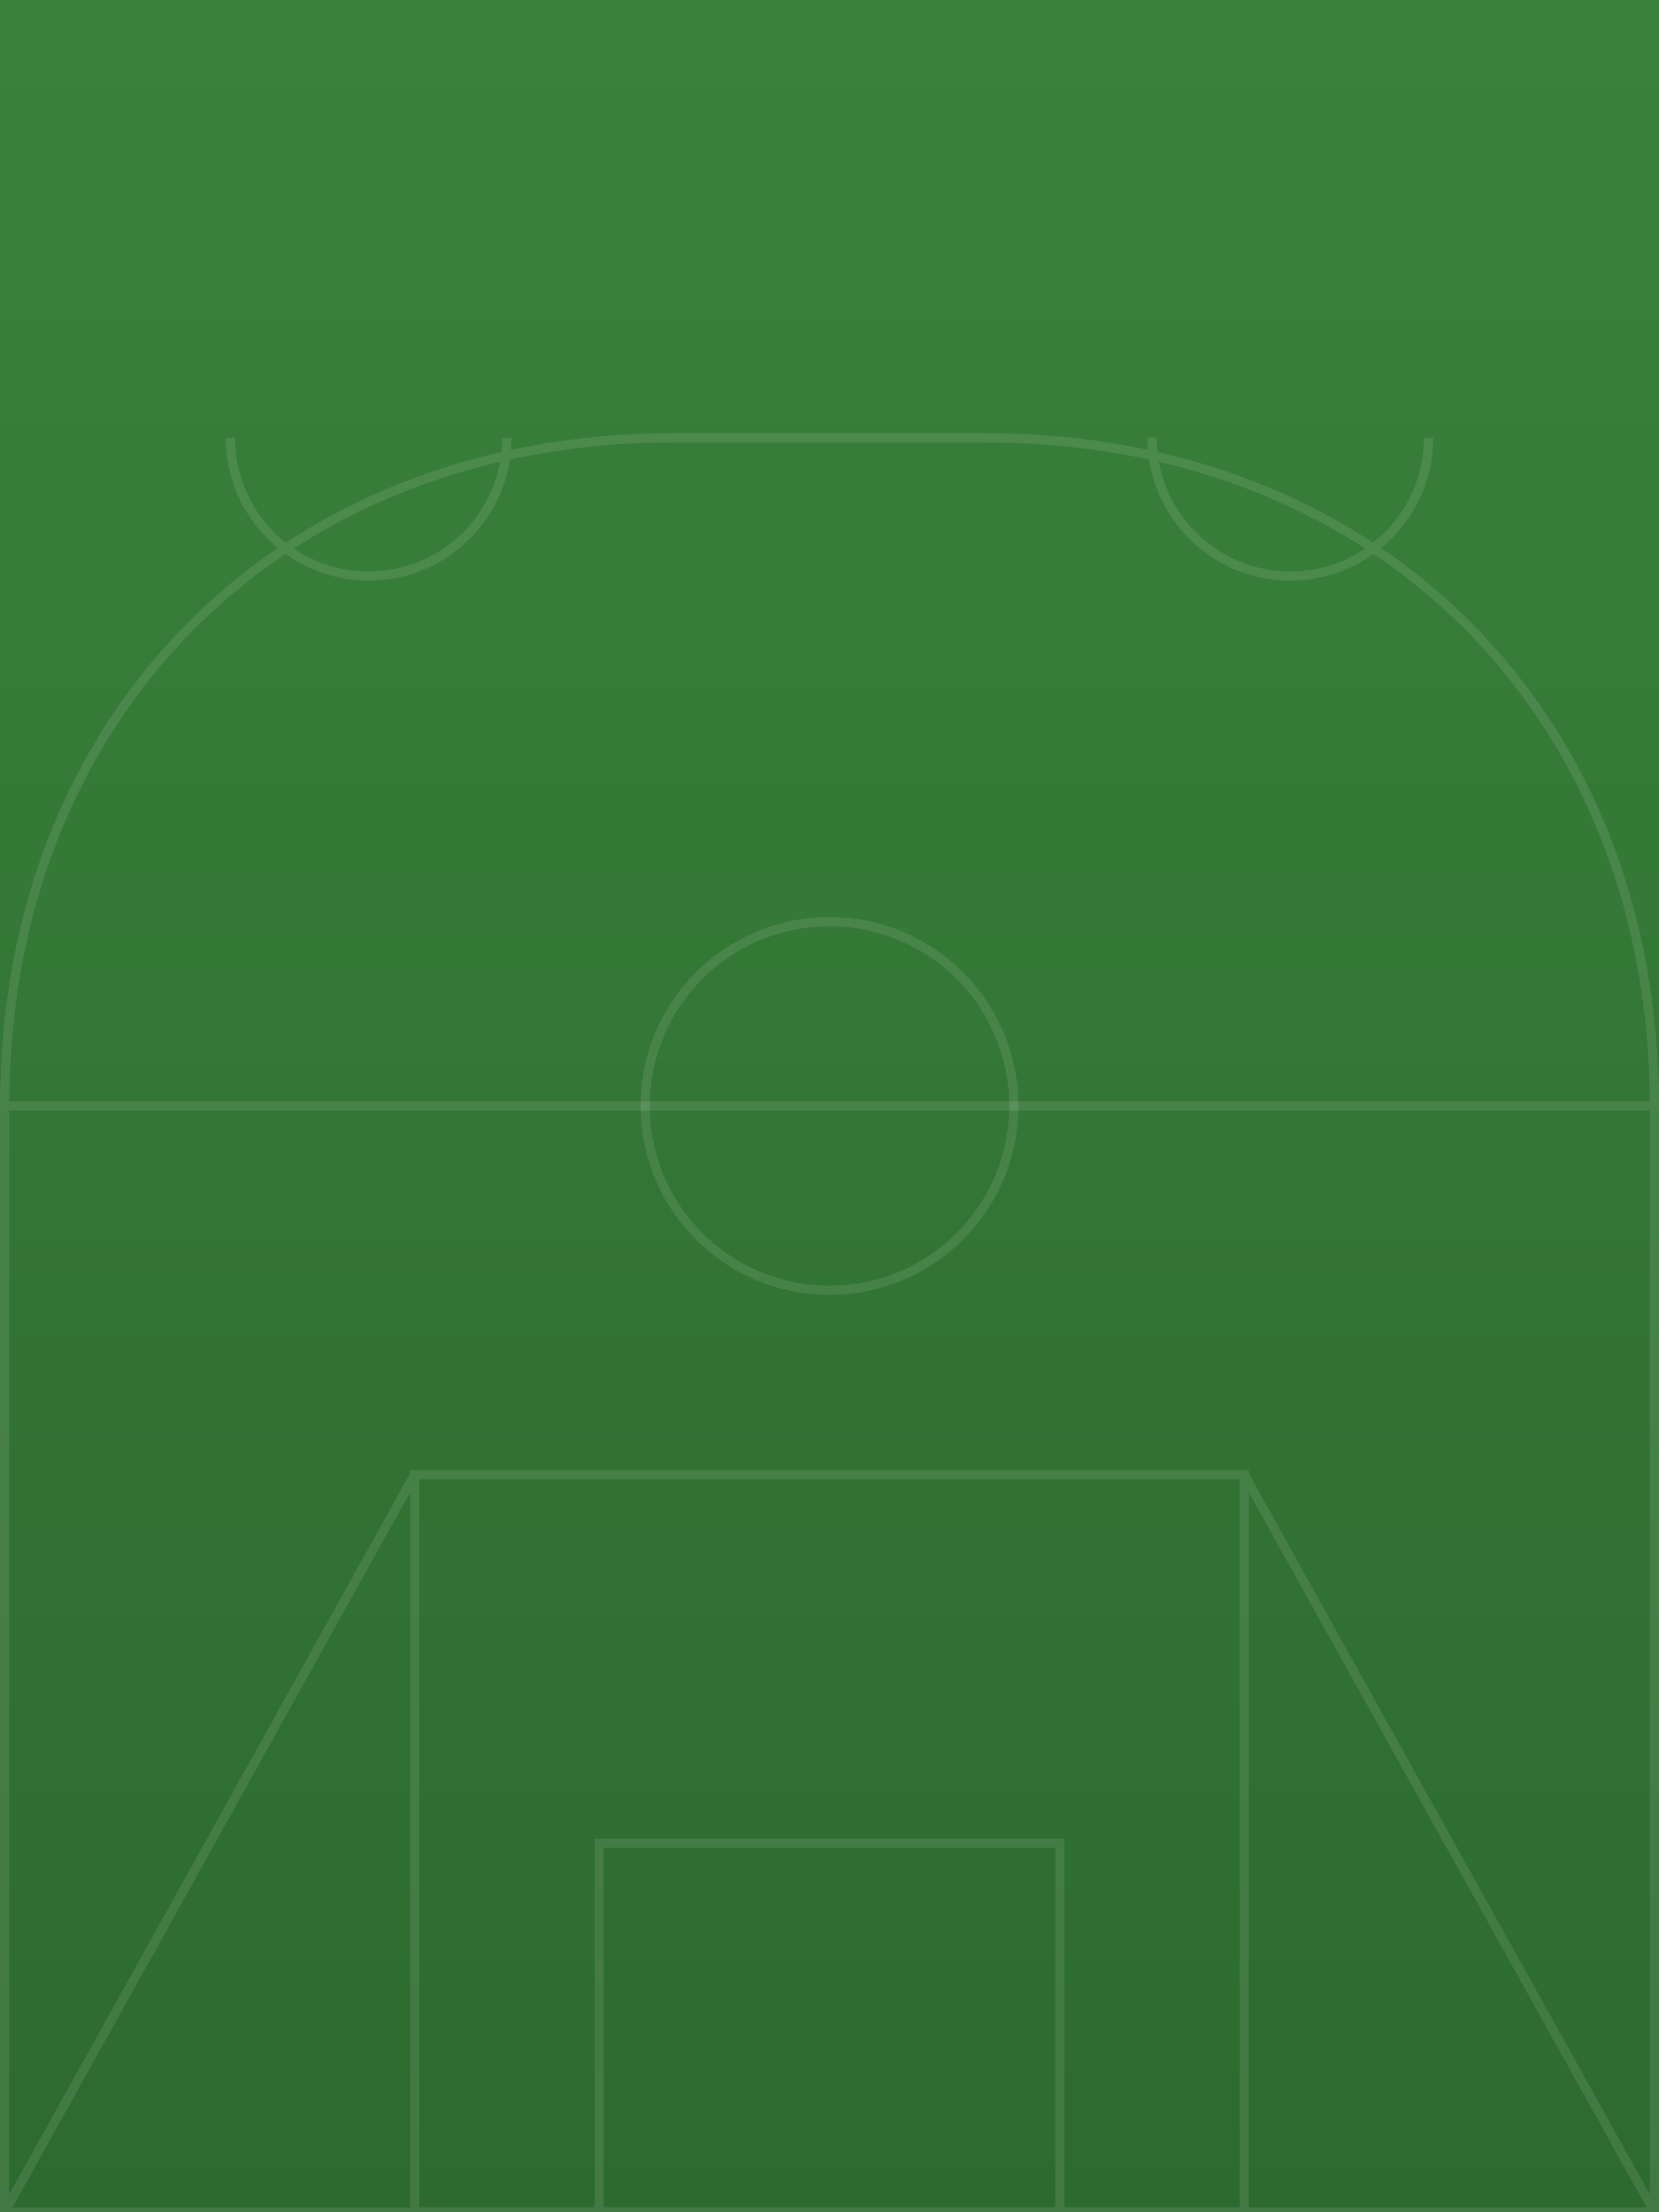
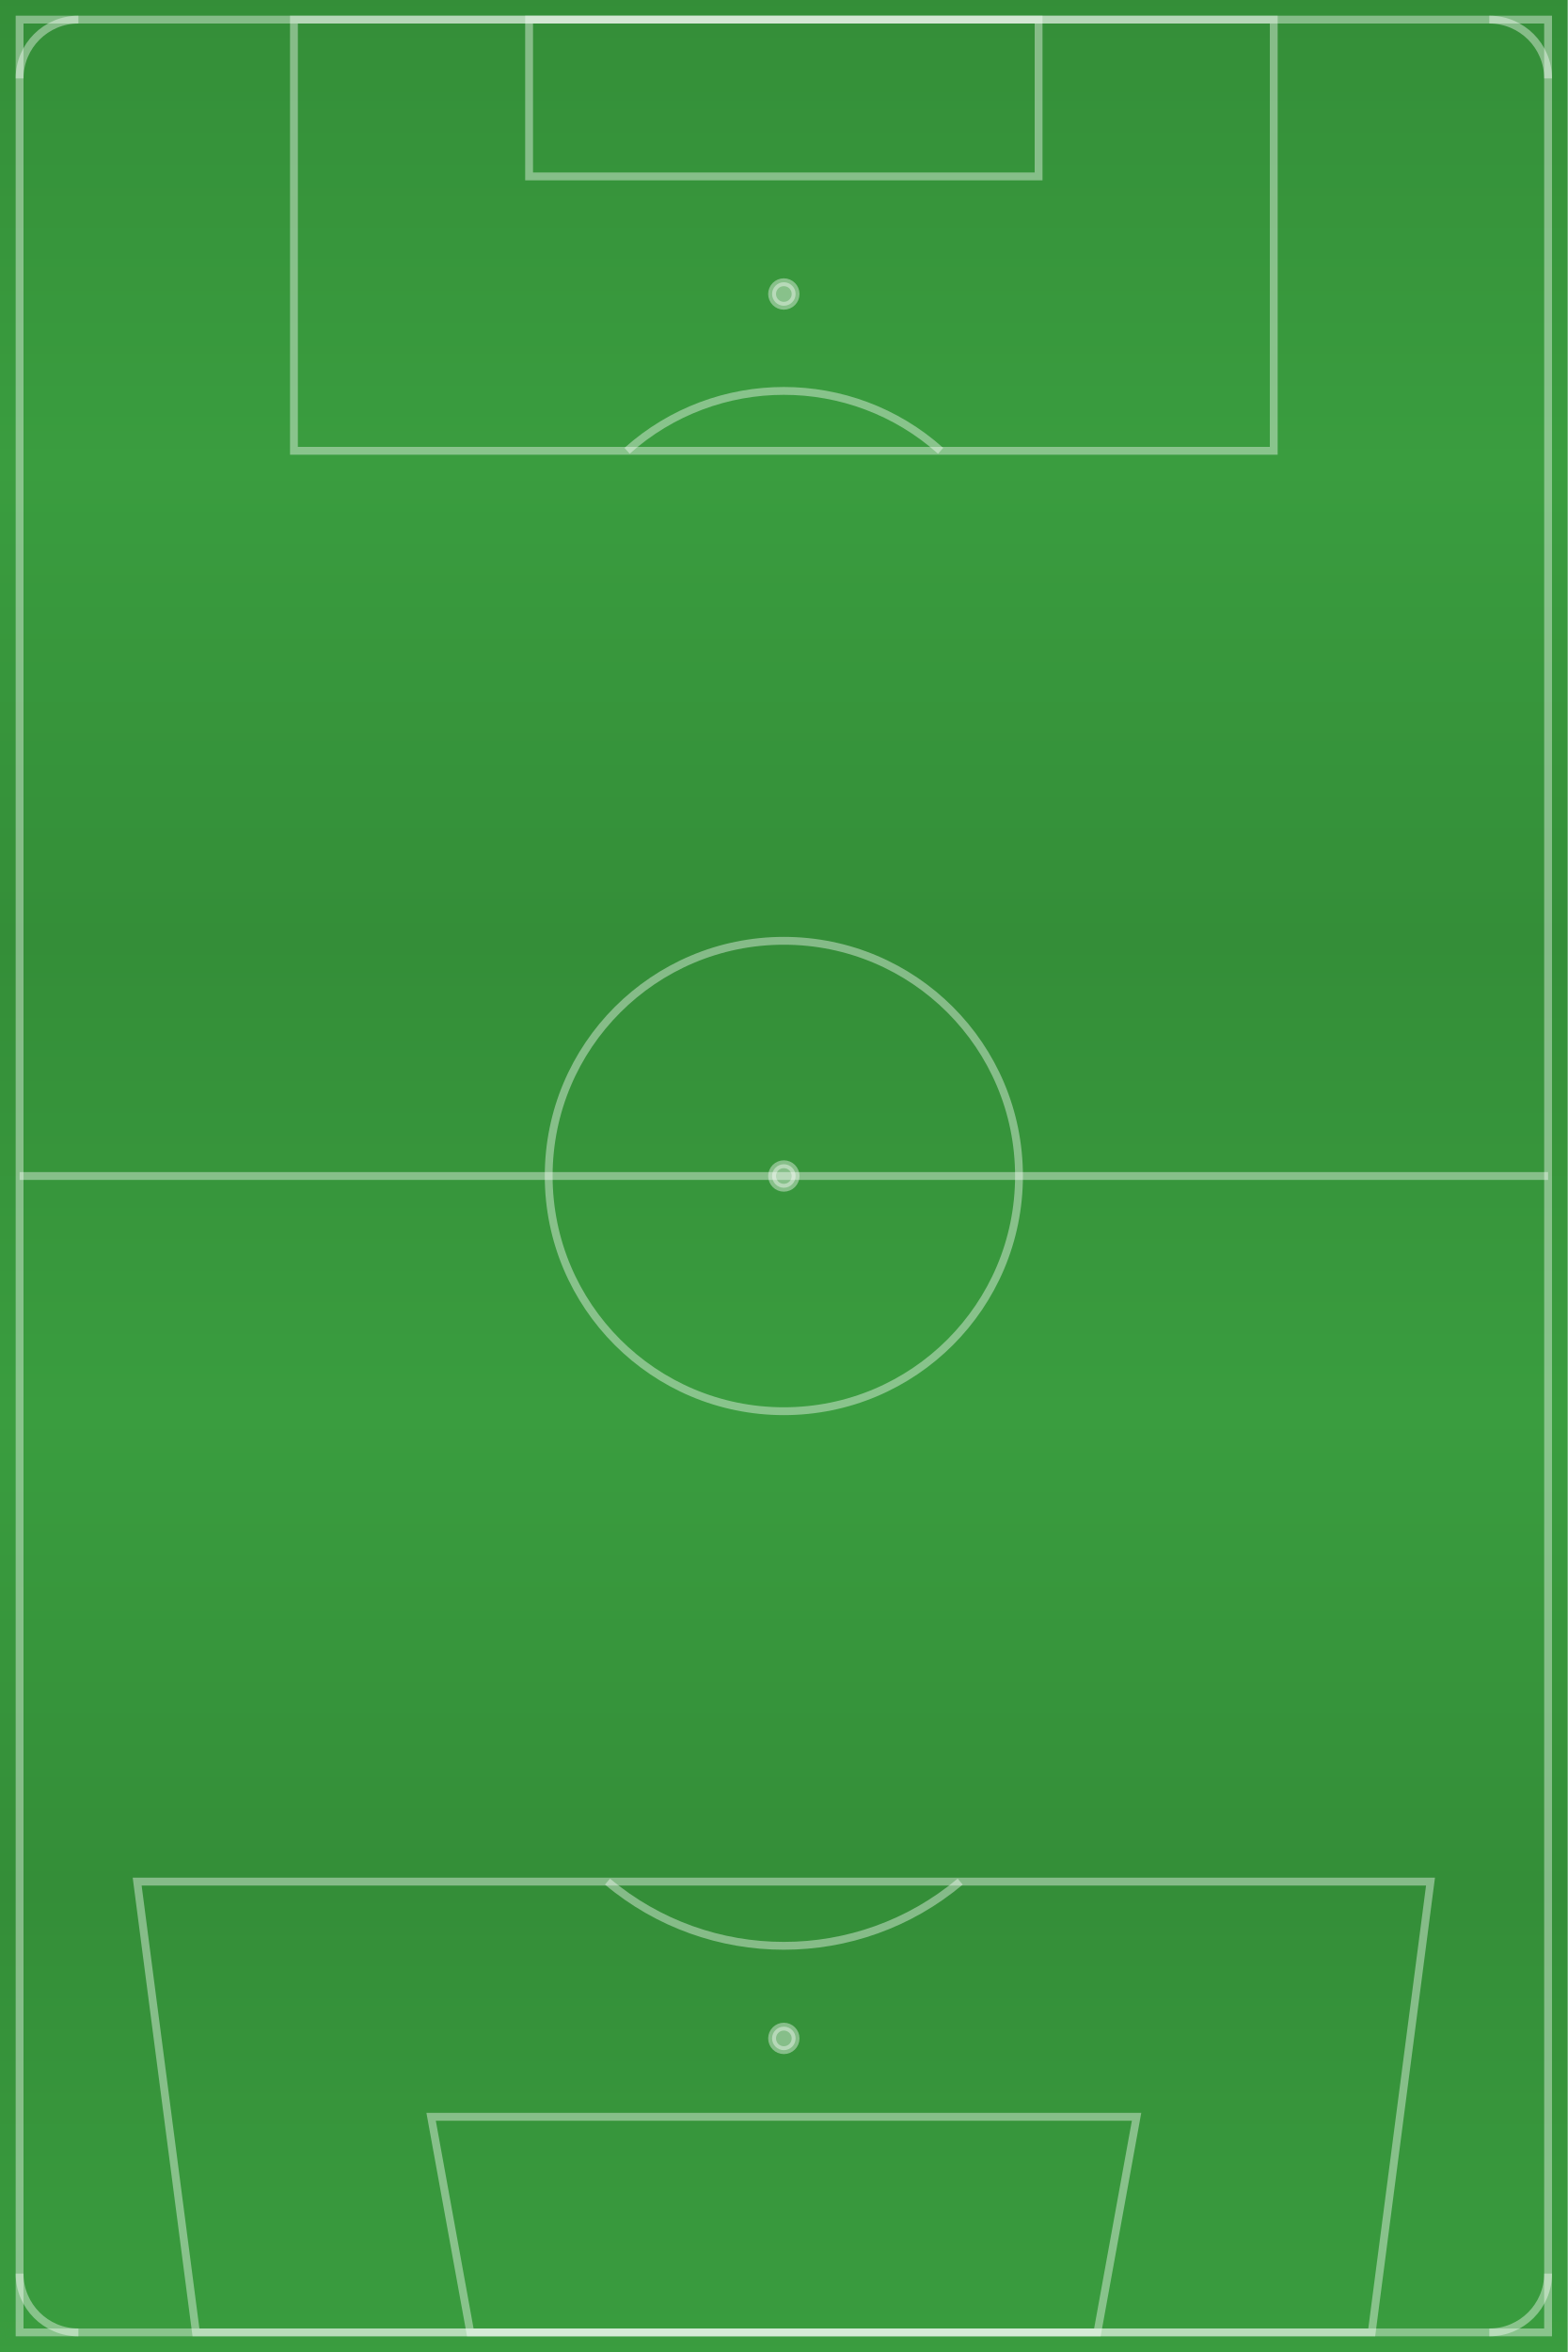
- <svg xmlns="http://www.w3.org/2000/svg" width="360" height="480" viewBox="0 0 360 480" fill="none">
-   <rect width="360" height="480" fill="url(#paint0_linear_1_2)" />
-   <g opacity="0.1">
-     <path d="M1 240C1 155.025 61.025 95 146 95H214C298.975 95 359 155.025 359 240V480H1V240Z" stroke="white" stroke-width="2" />
-     <path d="M110 95C110 111.569 96.569 125 80 125C63.431 125 50 111.569 50 95" stroke="white" stroke-width="2" />
-     <path d="M250 95C250 111.569 263.431 125 280 125C296.569 125 310 111.569 310 95" stroke="white" stroke-width="2" />
-     <path d="M1 240H359" stroke="white" stroke-width="2" />
-     <path d="M1 480L90 320" stroke="white" stroke-width="2" />
-     <path d="M359 480L270 320" stroke="white" stroke-width="2" />
-     <rect x="90" y="320" width="180" height="160" stroke="white" stroke-width="2" />
-     <rect x="130" y="400" width="100" height="80" stroke="white" stroke-width="2" />
+ <svg xmlns="http://www.w3.org/2000/svg" width="400" height="600" viewBox="0 0 400 600">
+   <defs>
+     <linearGradient id="pitchGradient" x1="0%" y1="0%" x2="0%" y2="100%">
+       <stop offset="0%" style="stop-color:#348e38;stop-opacity:1" />
+       <stop offset="20%" style="stop-color:#3a9d3f;stop-opacity:1" />
+       <stop offset="40%" style="stop-color:#348e38;stop-opacity:1" />
+       <stop offset="60%" style="stop-color:#3a9d3f;stop-opacity:1" />
+       <stop offset="80%" style="stop-color:#348e38;stop-opacity:1" />
+       <stop offset="100%" style="stop-color:#3a9d3f;stop-opacity:1" />
+     </linearGradient>
+     <filter id="shadow" x="-20%" y="-20%" width="140%" height="140%">
+       <feGaussianBlur in="SourceAlpha" stdDeviation="3" />
+       <feOffset dx="2" dy="2" result="offsetblur" />
+       <feComponentTransfer>
+         <feFuncA type="linear" slope="0.5" />
+       </feComponentTransfer>
+       <feMerge>
+         <feMergeNode />
+         <feMergeNode in="SourceGraphic" />
+       </feMerge>
+     </filter>
+   </defs>
+   <rect width="400" height="600" fill="url(#pitchGradient)" />
+   <g stroke="rgba(255,255,255,0.4)" stroke-width="2" fill="none">
+     <rect x="5" y="5" width="390" height="590" />
+     <line x1="5" y1="300" x2="395" y2="300" />
+     <circle cx="200" cy="300" r="60" />
+     <circle cx="200" cy="300" r="3" fill="rgba(255,255,255,0.4)" />
+     <rect x="75" y="5" width="250" height="110" />
+     <rect x="135" y="5" width="130" height="40" />
+     <path d="M 160 115 A 60 60 0 0 1 240 115" />
+     <circle cx="200" cy="75" r="3" fill="rgba(255,255,255,0.4)" />
+     <path d="M 50 595 L 350 595 L 365 480 L 35 480 Z" />
+     <path d="M 120 595 L 280 595 L 290 540 L 110 540 Z" />
+     <path d="M 155 480 A 70 70 0 0 0 245 480" />
+     <circle cx="200" cy="520" r="3" fill="rgba(255,255,255,0.4)" />
+     <path d="M 5 20 A 15 15 0 0 1 20 5" />
+     <path d="M 380 5 A 15 15 0 0 1 395 20" />
+     <path d="M 20 595 A 15 15 0 0 1 5 580" />
+     <path d="M 395 580 A 15 15 0 0 1 380 595" />
  </g>
-   <circle cx="180" cy="240" r="40" stroke="white" stroke-opacity="0.1" stroke-width="2" />
-   <defs>
-     <linearGradient id="paint0_linear_1_2" x1="180" y1="0" x2="180" y2="480" gradientUnits="userSpaceOnUse">
-       <stop stop-color="#3A823C" />
-       <stop offset="1" stop-color="#2D6A2F" />
-     </linearGradient>
-   </defs>
</svg>
